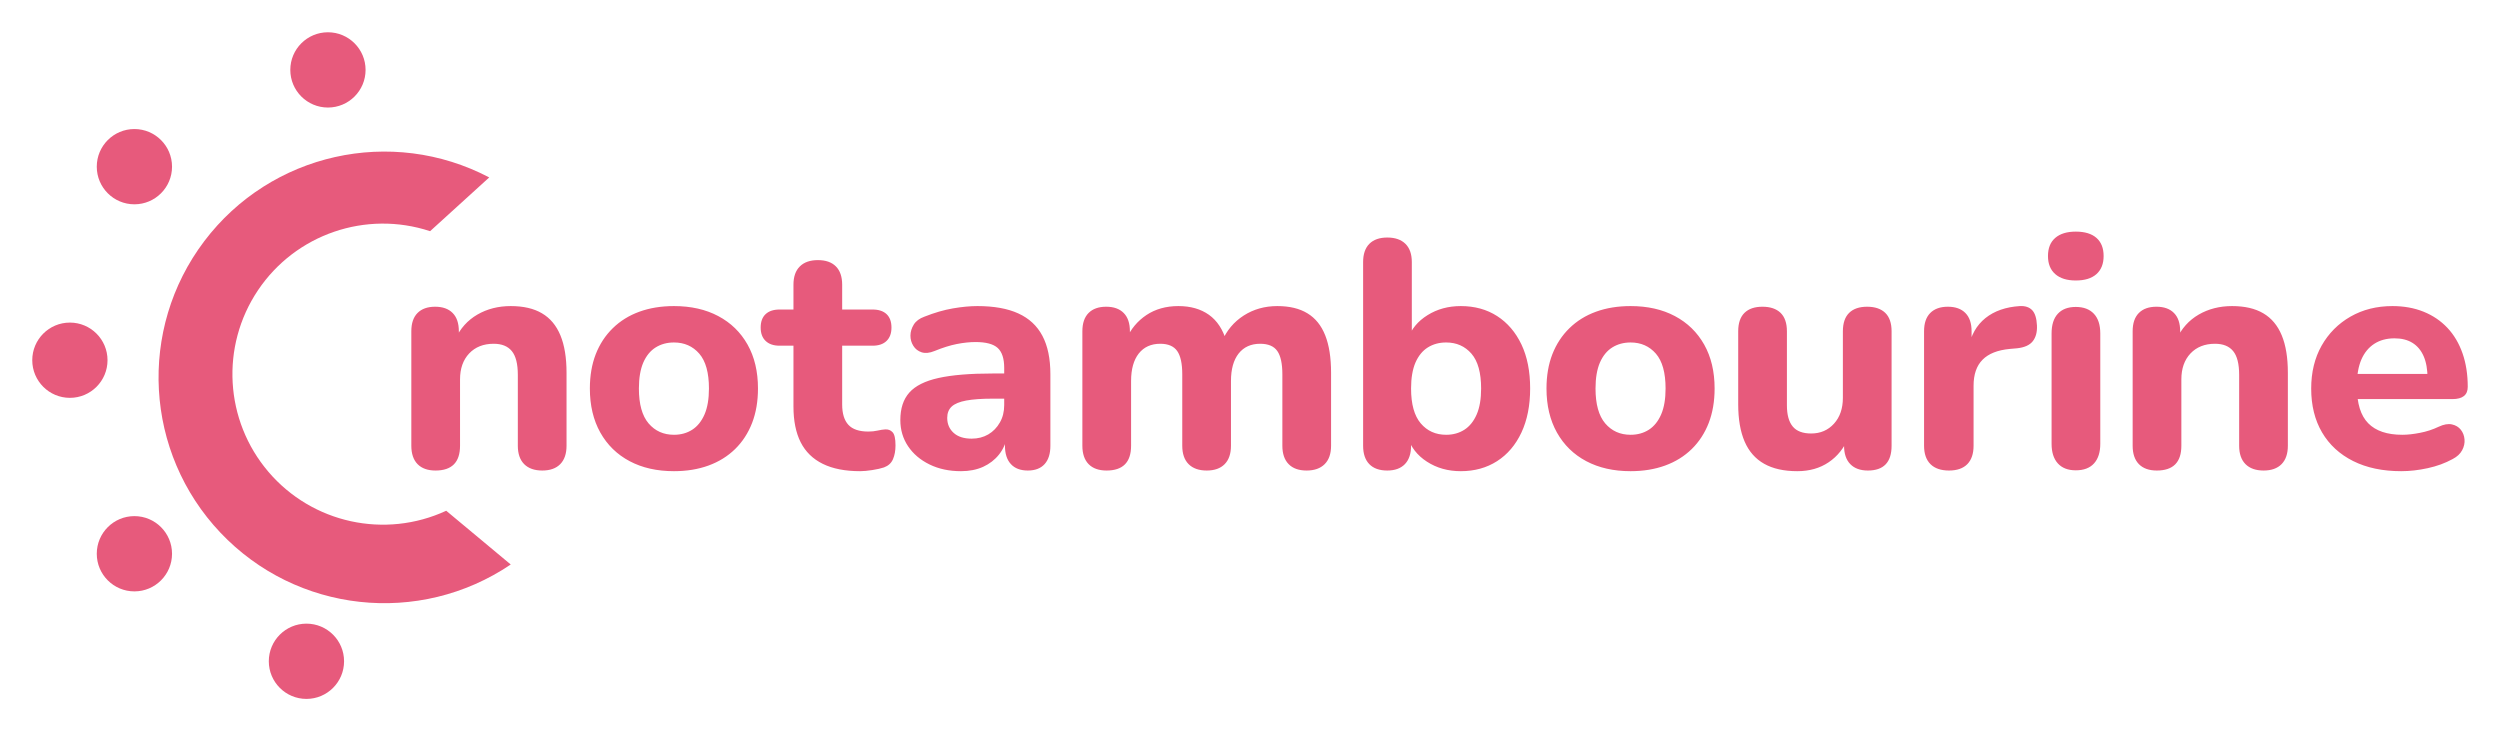
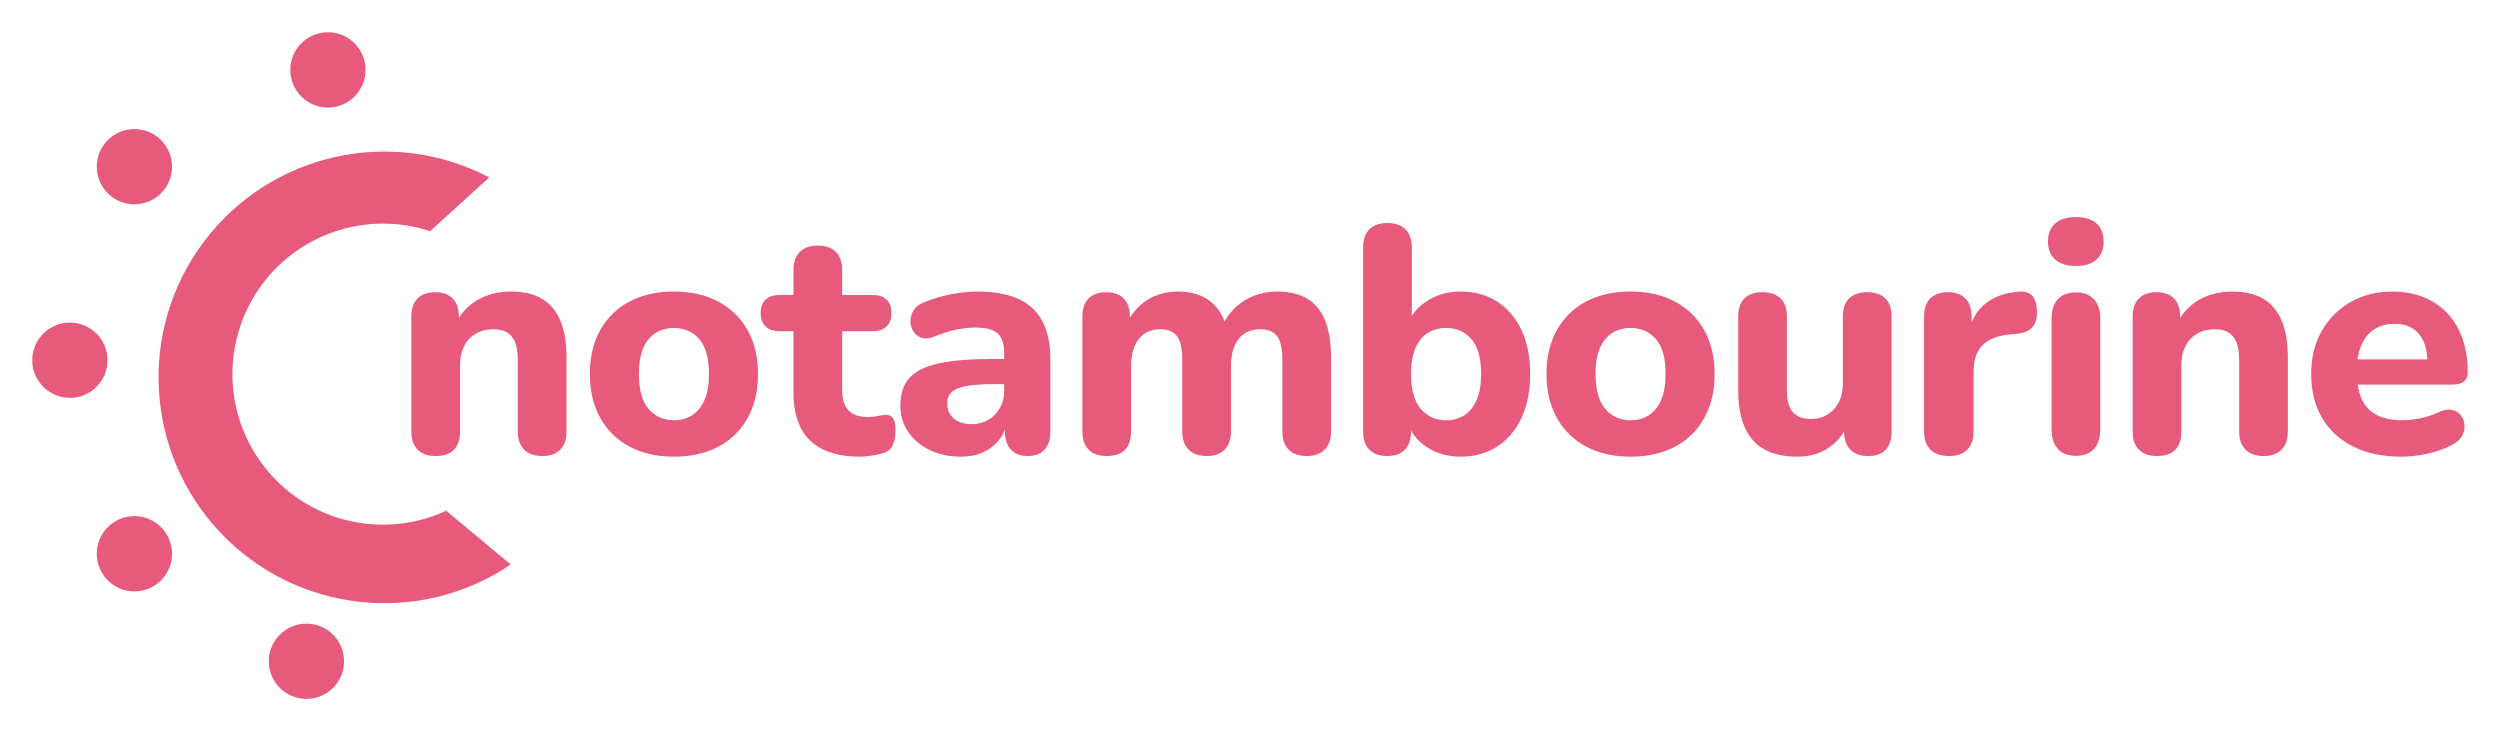
<svg xmlns="http://www.w3.org/2000/svg" width="465" height="136" viewBox="-11.00 -9.00 465.02 136.00" fill="#E75A7C">
  <path d="M 80,24 A 42,42 0 1,0 84,96 L 72,86 A 28,28 0 1,1 69,34 Z" />
  <circle cx="50" cy="4" r="7" />
  <circle cx="14" cy="22" r="7" />
  <circle cx="2" cy="58" r="7" />
  <circle cx="14" cy="94" r="7" />
  <circle cx="46" cy="114" r="7" />
-   <path d="M70.01 78.52Q67.84 78.52 66.67 77.33Q65.51 76.14 65.51 73.91V52.62Q65.51 50.38 66.66 49.22Q67.82 48.05 69.94 48.05Q72.05 48.05 73.20 49.22Q74.35 50.38 74.35 52.62V56.06L73.69 54.09Q75.06 51.10 77.80 49.51Q80.53 47.93 84.00 47.93Q87.54 47.93 89.82 49.28Q92.10 50.62 93.24 53.37Q94.38 56.12 94.38 60.33V73.91Q94.38 76.14 93.21 77.33Q92.04 78.52 89.87 78.52Q87.69 78.52 86.50 77.33Q85.32 76.14 85.32 73.91V60.72Q85.32 57.66 84.20 56.30Q83.09 54.94 80.83 54.94Q77.98 54.94 76.27 56.74Q74.57 58.55 74.57 61.56V73.91Q74.57 78.52 70.01 78.52Z M114.36 78.64Q109.63 78.64 106.12 76.78Q102.61 74.92 100.66 71.45Q98.72 67.98 98.72 63.26Q98.72 59.70 99.81 56.89Q100.91 54.07 102.98 52.05Q105.04 50.03 107.92 48.98Q110.80 47.93 114.36 47.93Q119.10 47.93 122.60 49.79Q126.11 51.65 128.05 55.09Q129.99 58.53 129.99 63.26Q129.99 66.82 128.90 69.66Q127.80 72.50 125.74 74.52Q123.67 76.54 120.79 77.59Q117.91 78.64 114.36 78.64ZM114.36 71.87Q116.29 71.87 117.76 70.93Q119.22 69.99 120.05 68.08Q120.87 66.18 120.87 63.26Q120.87 58.86 119.07 56.78Q117.26 54.70 114.36 54.70Q112.44 54.70 110.96 55.62Q109.49 56.54 108.66 58.43Q107.84 60.33 107.84 63.26Q107.84 67.63 109.64 69.75Q111.45 71.87 114.36 71.87Z M149.00 78.64Q144.82 78.64 142.05 77.28Q139.28 75.92 137.93 73.26Q136.59 70.60 136.59 66.61V55.30H134.01Q132.33 55.30 131.41 54.41Q130.49 53.53 130.49 51.93Q130.49 50.29 131.41 49.43Q132.33 48.57 134.01 48.57H136.59V43.95Q136.59 41.72 137.78 40.55Q138.96 39.38 141.14 39.38Q143.32 39.38 144.48 40.55Q145.65 41.72 145.65 43.95V48.57H151.30Q153.00 48.57 153.91 49.43Q154.82 50.29 154.82 51.93Q154.82 53.53 153.91 54.41Q153.00 55.30 151.30 55.30H145.65V66.23Q145.65 68.77 146.81 70.02Q147.96 71.27 150.52 71.27Q151.45 71.27 152.23 71.09Q153.01 70.91 153.64 70.87Q154.48 70.81 155.02 71.39Q155.57 71.96 155.57 73.84Q155.57 75.33 155.10 76.41Q154.64 77.49 153.43 77.94Q152.61 78.22 151.27 78.43Q149.92 78.64 149.00 78.64Z M167.75 78.64Q164.45 78.64 161.90 77.39Q159.34 76.14 157.90 73.99Q156.47 71.85 156.47 69.13Q156.47 65.89 158.15 64.01Q159.83 62.13 163.59 61.30Q167.35 60.47 173.61 60.47H176.76V65.15H173.64Q170.59 65.15 168.72 65.50Q166.85 65.85 166.02 66.62Q165.19 67.40 165.19 68.73Q165.19 70.43 166.38 71.51Q167.56 72.59 169.74 72.59Q171.47 72.59 172.83 71.80Q174.18 71.00 174.98 69.59Q175.79 68.19 175.79 66.35V59.43Q175.79 56.83 174.58 55.72Q173.37 54.62 170.46 54.62Q168.85 54.62 166.96 54.99Q165.06 55.37 162.82 56.29Q161.45 56.85 160.44 56.53Q159.43 56.20 158.89 55.33Q158.34 54.46 158.35 53.41Q158.36 52.36 158.97 51.37Q159.58 50.39 160.95 49.90Q163.75 48.79 166.25 48.36Q168.75 47.93 170.81 47.93Q175.43 47.93 178.42 49.30Q181.41 50.66 182.89 53.45Q184.38 56.25 184.38 60.62V73.91Q184.38 76.14 183.30 77.33Q182.22 78.52 180.18 78.52Q178.14 78.52 177.04 77.33Q175.93 76.14 175.93 73.91V71.68L176.35 72.08Q175.99 74.09 174.82 75.55Q173.66 77.01 171.87 77.83Q170.07 78.64 167.75 78.64Z M194.83 78.52Q192.66 78.52 191.49 77.33Q190.33 76.14 190.33 73.91V52.62Q190.33 50.38 191.48 49.22Q192.64 48.05 194.76 48.05Q196.87 48.05 198.02 49.22Q199.17 50.38 199.17 52.62V56.45L198.51 54.09Q199.73 51.28 202.24 49.60Q204.75 47.93 208.19 47.93Q211.58 47.93 213.87 49.55Q216.16 51.18 217.13 54.52H216.29Q217.59 51.46 220.34 49.69Q223.09 47.93 226.59 47.93Q229.99 47.93 232.20 49.28Q234.41 50.62 235.50 53.37Q236.59 56.12 236.59 60.33V73.91Q236.59 76.14 235.40 77.33Q234.21 78.52 232.04 78.52Q229.86 78.52 228.70 77.33Q227.53 76.14 227.53 73.91V60.63Q227.53 57.64 226.59 56.29Q225.65 54.94 223.40 54.94Q220.84 54.94 219.40 56.75Q217.97 58.57 217.97 61.87V73.91Q217.97 76.14 216.80 77.33Q215.63 78.52 213.46 78.52Q211.28 78.52 210.09 77.33Q208.91 76.14 208.91 73.91V60.63Q208.91 57.64 207.97 56.29Q207.02 54.94 204.82 54.94Q202.26 54.94 200.82 56.75Q199.39 58.57 199.39 61.87V73.91Q199.39 78.52 194.83 78.52Z M260.72 78.64Q257.15 78.64 254.42 76.87Q251.69 75.11 250.81 72.19L251.47 70.22V73.91Q251.47 76.14 250.32 77.33Q249.17 78.52 247.04 78.52Q244.86 78.52 243.70 77.33Q242.55 76.14 242.55 73.91V39.75Q242.55 37.52 243.71 36.35Q244.88 35.18 247.05 35.18Q249.23 35.18 250.42 36.35Q251.61 37.52 251.61 39.75V54.02H250.89Q251.83 51.30 254.53 49.62Q257.23 47.93 260.72 47.93Q264.59 47.93 267.48 49.79Q270.37 51.65 272.00 55.07Q273.62 58.48 273.62 63.26Q273.62 67.98 272.00 71.45Q270.37 74.92 267.46 76.78Q264.55 78.64 260.72 78.64ZM257.99 71.87Q259.92 71.87 261.39 70.93Q262.85 69.99 263.68 68.08Q264.50 66.18 264.50 63.26Q264.50 58.86 262.70 56.78Q260.89 54.70 257.99 54.70Q256.07 54.70 254.59 55.62Q253.12 56.54 252.29 58.43Q251.47 60.33 251.47 63.26Q251.47 67.63 253.27 69.75Q255.08 71.87 257.99 71.87Z M292.30 78.64Q287.57 78.64 284.06 76.78Q280.55 74.92 278.60 71.45Q276.66 67.98 276.66 63.26Q276.66 59.70 277.75 56.89Q278.85 54.07 280.92 52.05Q282.98 50.03 285.86 48.98Q288.74 47.93 292.30 47.93Q297.04 47.93 300.54 49.79Q304.05 51.65 305.99 55.09Q307.93 58.53 307.93 63.26Q307.93 66.82 306.84 69.66Q305.74 72.50 303.68 74.52Q301.61 76.54 298.73 77.59Q295.85 78.64 292.30 78.64ZM292.30 71.87Q294.23 71.87 295.70 70.93Q297.16 69.99 297.99 68.08Q298.81 66.18 298.81 63.26Q298.81 58.86 297.01 56.78Q295.20 54.70 292.30 54.70Q290.38 54.70 288.90 55.62Q287.43 56.54 286.60 58.43Q285.78 60.33 285.78 63.26Q285.78 67.63 287.58 69.75Q289.39 71.87 292.30 71.87Z M323.31 78.64Q319.58 78.64 317.14 77.26Q314.70 75.88 313.51 73.12Q312.32 70.35 312.32 66.20V52.62Q312.32 50.34 313.49 49.19Q314.66 48.05 316.83 48.05Q319.01 48.05 320.20 49.19Q321.38 50.34 321.38 52.62V66.39Q321.38 69.04 322.47 70.34Q323.55 71.63 325.89 71.63Q328.48 71.63 330.14 69.80Q331.79 67.98 331.79 64.99V52.62Q331.79 50.34 332.96 49.19Q334.13 48.05 336.30 48.05Q338.48 48.05 339.67 49.19Q340.85 50.34 340.85 52.62V73.91Q340.85 78.52 336.44 78.52Q334.33 78.52 333.17 77.33Q332.01 76.14 332.01 73.91V69.87L332.91 72.24Q331.61 75.33 329.15 76.98Q326.70 78.64 323.31 78.64Z M351.53 78.52Q349.28 78.52 348.08 77.33Q346.89 76.14 346.89 73.91V52.62Q346.89 50.38 348.04 49.22Q349.20 48.05 351.32 48.05Q353.43 48.05 354.58 49.22Q355.73 50.38 355.73 52.62V55.74H355.13Q355.84 52.14 358.31 50.16Q360.79 48.18 364.70 47.93Q366.19 47.85 367.00 48.69Q367.80 49.53 367.89 51.55Q367.97 53.38 367.11 54.47Q366.25 55.56 364.20 55.78L362.84 55.90Q359.43 56.22 357.77 57.91Q356.10 59.59 356.10 62.75V73.91Q356.10 76.14 354.94 77.33Q353.77 78.52 351.53 78.52Z M375.11 78.48Q372.94 78.48 371.77 77.19Q370.61 75.90 370.61 73.55V53.02Q370.61 50.62 371.77 49.36Q372.94 48.09 375.11 48.09Q377.29 48.09 378.48 49.36Q379.67 50.62 379.67 53.02V73.55Q379.67 75.90 378.51 77.19Q377.35 78.48 375.11 78.48ZM375.11 43.17Q372.64 43.17 371.29 41.98Q369.94 40.79 369.94 38.62Q369.94 36.42 371.29 35.25Q372.64 34.08 375.11 34.08Q377.63 34.08 378.96 35.25Q380.29 36.42 380.29 38.62Q380.29 40.79 378.96 41.98Q377.63 43.17 375.11 43.17Z M390.19 78.52Q388.02 78.52 386.85 77.33Q385.69 76.14 385.69 73.91V52.62Q385.69 50.38 386.84 49.22Q388.00 48.05 390.12 48.05Q392.23 48.05 393.38 49.22Q394.53 50.38 394.53 52.62V56.06L393.87 54.09Q395.24 51.10 397.98 49.51Q400.71 47.93 404.18 47.93Q407.72 47.93 410.00 49.28Q412.28 50.62 413.42 53.37Q414.56 56.12 414.56 60.33V73.91Q414.56 76.14 413.39 77.33Q412.22 78.52 410.05 78.52Q407.87 78.52 406.68 77.33Q405.50 76.14 405.50 73.91V60.72Q405.50 57.66 404.38 56.30Q403.27 54.94 401.01 54.94Q398.16 54.94 396.45 56.74Q394.75 58.55 394.75 61.56V73.91Q394.75 78.52 390.19 78.52Z M435.65 78.64Q430.47 78.64 426.71 76.76Q422.95 74.88 420.92 71.43Q418.90 67.98 418.90 63.28Q418.90 58.72 420.84 55.29Q422.79 51.85 426.21 49.89Q429.64 47.93 434.01 47.93Q437.22 47.93 439.81 48.98Q442.39 50.02 444.24 51.98Q446.08 53.94 447.05 56.72Q448.02 59.49 448.02 62.95Q448.02 64.09 447.31 64.66Q446.59 65.23 445.19 65.23H426.37V60.55H441.48L440.54 61.38Q440.54 58.90 439.82 57.26Q439.11 55.63 437.75 54.78Q436.40 53.93 434.40 53.93Q432.20 53.93 430.63 54.95Q429.06 55.97 428.23 57.88Q427.41 59.80 427.41 62.53V62.99Q427.41 67.59 429.51 69.73Q431.61 71.87 435.85 71.87Q437.30 71.87 439.13 71.51Q440.97 71.16 442.62 70.37Q444.03 69.71 445.08 69.94Q446.13 70.17 446.73 70.93Q447.33 71.69 447.42 72.72Q447.51 73.75 446.98 74.74Q446.45 75.74 445.22 76.38Q443.13 77.53 440.58 78.08Q438.03 78.64 435.65 78.64Z" />
+   <path d="M70.01 75.82Q67.84 75.82 66.67 74.63Q65.51 73.44 65.51 71.21V49.92Q65.51 47.68 66.66 46.52Q67.82 45.35 69.94 45.35Q72.05 45.35 73.20 46.52Q74.35 47.68 74.35 49.92V53.36L73.69 51.39Q75.06 48.40 77.80 46.81Q80.53 45.23 84.00 45.23Q87.54 45.23 89.82 46.58Q92.10 47.92 93.24 50.67Q94.38 53.42 94.38 57.63V71.21Q94.38 73.44 93.21 74.63Q92.04 75.82 89.87 75.82Q87.69 75.82 86.50 74.63Q85.32 73.44 85.32 71.21V58.02Q85.32 54.96 84.20 53.60Q83.09 52.24 80.83 52.24Q77.98 52.24 76.27 54.04Q74.57 55.85 74.57 58.86V71.21Q74.57 75.82 70.01 75.82Z M114.36 75.94Q109.63 75.94 106.12 74.08Q102.61 72.22 100.66 68.75Q98.72 65.28 98.72 60.56Q98.72 57.00 99.81 54.19Q100.91 51.37 102.98 49.35Q105.04 47.33 107.92 46.28Q110.80 45.23 114.36 45.23Q119.10 45.23 122.60 47.09Q126.11 48.95 128.05 52.39Q129.99 55.83 129.99 60.56Q129.99 64.12 128.90 66.96Q127.80 69.80 125.74 71.82Q123.67 73.84 120.79 74.89Q117.91 75.94 114.36 75.94ZM114.36 69.17Q116.29 69.17 117.76 68.23Q119.22 67.29 120.05 65.38Q120.87 63.48 120.87 60.56Q120.87 56.16 119.07 54.08Q117.26 52.00 114.36 52.00Q112.44 52.00 110.96 52.92Q109.49 53.84 108.66 55.73Q107.84 57.63 107.84 60.56Q107.84 64.93 109.64 67.05Q111.45 69.17 114.36 69.17Z M149.00 75.94Q144.82 75.94 142.05 74.58Q139.28 73.22 137.93 70.56Q136.59 67.90 136.59 63.91V52.60H134.01Q132.33 52.60 131.41 51.71Q130.49 50.83 130.49 49.23Q130.49 47.59 131.41 46.73Q132.33 45.87 134.01 45.87H136.59V41.25Q136.59 39.02 137.78 37.85Q138.96 36.68 141.14 36.68Q143.32 36.68 144.48 37.85Q145.65 39.02 145.65 41.25V45.87H151.30Q153.00 45.87 153.91 46.73Q154.82 47.59 154.82 49.23Q154.82 50.83 153.91 51.71Q153.00 52.60 151.30 52.60H145.65V63.53Q145.65 66.07 146.81 67.32Q147.96 68.57 150.52 68.57Q151.45 68.57 152.23 68.39Q153.01 68.21 153.64 68.17Q154.48 68.11 155.02 68.69Q155.57 69.26 155.57 71.14Q155.57 72.63 155.10 73.71Q154.64 74.79 153.43 75.24Q152.61 75.52 151.27 75.73Q149.92 75.94 149.00 75.94Z M167.75 75.94Q164.45 75.94 161.90 74.69Q159.34 73.44 157.90 71.29Q156.47 69.15 156.47 66.43Q156.47 63.19 158.15 61.31Q159.83 59.43 163.59 58.60Q167.35 57.77 173.61 57.77H176.76V62.45H173.64Q170.59 62.45 168.72 62.80Q166.85 63.15 166.02 63.92Q165.19 64.70 165.19 66.03Q165.19 67.73 166.38 68.81Q167.56 69.89 169.74 69.89Q171.47 69.89 172.83 69.10Q174.18 68.30 174.98 66.89Q175.79 65.49 175.79 63.65V56.73Q175.79 54.13 174.58 53.02Q173.37 51.92 170.46 51.92Q168.85 51.92 166.96 52.29Q165.06 52.67 162.82 53.59Q161.45 54.15 160.44 53.83Q159.43 53.50 158.89 52.63Q158.34 51.76 158.35 50.71Q158.36 49.66 158.97 48.67Q159.58 47.69 160.95 47.20Q163.75 46.09 166.25 45.66Q168.75 45.23 170.81 45.23Q175.43 45.23 178.42 46.60Q181.41 47.96 182.89 50.75Q184.38 53.55 184.38 57.92V71.21Q184.38 73.44 183.30 74.63Q182.22 75.82 180.18 75.82Q178.14 75.82 177.04 74.63Q175.93 73.44 175.93 71.21V68.98L176.35 69.38Q175.99 71.39 174.82 72.85Q173.66 74.31 171.87 75.13Q170.07 75.94 167.75 75.94Z M194.83 75.82Q192.66 75.82 191.49 74.63Q190.33 73.44 190.33 71.21V49.92Q190.33 47.68 191.48 46.52Q192.64 45.35 194.76 45.35Q196.87 45.35 198.02 46.52Q199.17 47.68 199.17 49.92V53.75L198.51 51.39Q199.73 48.58 202.24 46.90Q204.75 45.23 208.19 45.23Q211.58 45.23 213.87 46.85Q216.16 48.48 217.13 51.82H216.29Q217.59 48.76 220.34 46.99Q223.09 45.23 226.59 45.23Q229.99 45.23 232.20 46.58Q234.41 47.92 235.50 50.67Q236.59 53.42 236.59 57.63V71.21Q236.59 73.44 235.40 74.63Q234.21 75.82 232.04 75.82Q229.86 75.82 228.70 74.63Q227.53 73.44 227.53 71.21V57.93Q227.53 54.94 226.59 53.59Q225.65 52.24 223.40 52.24Q220.84 52.24 219.40 54.05Q217.97 55.87 217.97 59.17V71.21Q217.97 73.44 216.80 74.63Q215.63 75.82 213.46 75.82Q211.28 75.82 210.09 74.63Q208.91 73.44 208.91 71.21V57.93Q208.91 54.94 207.97 53.59Q207.02 52.24 204.82 52.24Q202.26 52.24 200.82 54.05Q199.39 55.87 199.39 59.17V71.21Q199.39 75.82 194.83 75.82Z M260.72 75.94Q257.15 75.94 254.42 74.17Q251.69 72.41 250.81 69.49L251.47 67.52V71.21Q251.47 73.44 250.32 74.63Q249.17 75.82 247.04 75.82Q244.86 75.82 243.70 74.63Q242.55 73.44 242.55 71.21V37.05Q242.55 34.82 243.71 33.65Q244.88 32.48 247.05 32.48Q249.23 32.48 250.42 33.65Q251.61 34.82 251.61 37.05V51.32H250.89Q251.83 48.60 254.53 46.92Q257.23 45.23 260.72 45.23Q264.59 45.23 267.48 47.09Q270.37 48.95 272.00 52.37Q273.62 55.78 273.62 60.56Q273.62 65.28 272.00 68.75Q270.37 72.22 267.46 74.08Q264.55 75.94 260.72 75.94ZM257.99 69.17Q259.92 69.17 261.39 68.23Q262.85 67.29 263.68 65.38Q264.50 63.48 264.50 60.56Q264.50 56.16 262.70 54.08Q260.89 52.00 257.99 52.00Q256.07 52.00 254.59 52.92Q253.12 53.84 252.29 55.73Q251.47 57.63 251.47 60.56Q251.47 64.93 253.27 67.05Q255.08 69.17 257.99 69.17Z M292.30 75.94Q287.57 75.94 284.06 74.08Q280.55 72.22 278.60 68.75Q276.66 65.28 276.66 60.56Q276.66 57.00 277.75 54.19Q278.85 51.37 280.92 49.35Q282.98 47.33 285.86 46.28Q288.74 45.23 292.30 45.23Q297.04 45.23 300.54 47.09Q304.05 48.95 305.99 52.39Q307.93 55.83 307.93 60.56Q307.93 64.12 306.84 66.96Q305.74 69.80 303.68 71.82Q301.61 73.84 298.73 74.89Q295.85 75.94 292.30 75.94ZM292.30 69.17Q294.23 69.17 295.70 68.23Q297.16 67.29 297.99 65.38Q298.81 63.48 298.81 60.56Q298.81 56.16 297.01 54.08Q295.20 52.00 292.30 52.00Q290.38 52.00 288.90 52.92Q287.43 53.84 286.60 55.73Q285.78 57.63 285.78 60.56Q285.78 64.93 287.58 67.05Q289.39 69.17 292.30 69.17Z M323.31 75.94Q319.58 75.94 317.14 74.56Q314.70 73.18 313.51 70.42Q312.32 67.65 312.32 63.50V49.92Q312.32 47.64 313.49 46.49Q314.66 45.35 316.83 45.35Q319.01 45.35 320.20 46.49Q321.38 47.64 321.38 49.92V63.69Q321.38 66.34 322.47 67.64Q323.55 68.93 325.89 68.93Q328.48 68.93 330.14 67.10Q331.79 65.28 331.79 62.29V49.92Q331.79 47.64 332.96 46.49Q334.13 45.35 336.30 45.35Q338.48 45.35 339.67 46.49Q340.85 47.64 340.85 49.92V71.21Q340.85 75.82 336.44 75.82Q334.33 75.82 333.17 74.63Q332.01 73.44 332.01 71.21V67.17L332.91 69.54Q331.61 72.63 329.15 74.28Q326.70 75.94 323.31 75.94Z M351.53 75.82Q349.28 75.82 348.08 74.63Q346.89 73.44 346.89 71.21V49.92Q346.89 47.68 348.04 46.52Q349.20 45.35 351.32 45.35Q353.43 45.35 354.58 46.52Q355.73 47.68 355.73 49.92V53.04H355.13Q355.84 49.44 358.31 47.46Q360.79 45.48 364.70 45.23Q366.19 45.15 367.00 45.99Q367.80 46.83 367.89 48.85Q367.97 50.68 367.11 51.77Q366.25 52.86 364.20 53.08L362.84 53.20Q359.43 53.52 357.77 55.21Q356.10 56.89 356.10 60.05V71.21Q356.10 73.44 354.94 74.63Q353.77 75.82 351.53 75.82Z M375.11 75.78Q372.94 75.78 371.77 74.49Q370.61 73.20 370.61 70.85V50.32Q370.61 47.92 371.77 46.66Q372.94 45.39 375.11 45.39Q377.29 45.39 378.48 46.66Q379.67 47.92 379.67 50.32V70.85Q379.67 73.20 378.51 74.49Q377.35 75.78 375.11 75.78ZM375.11 40.47Q372.64 40.47 371.29 39.28Q369.94 38.09 369.94 35.92Q369.94 33.72 371.29 32.55Q372.64 31.38 375.11 31.38Q377.63 31.38 378.96 32.55Q380.29 33.72 380.29 35.92Q380.29 38.09 378.96 39.28Q377.63 40.47 375.11 40.47Z M390.19 75.82Q388.02 75.82 386.85 74.63Q385.69 73.44 385.69 71.21V49.92Q385.69 47.68 386.84 46.52Q388.00 45.35 390.12 45.35Q392.23 45.35 393.38 46.52Q394.53 47.68 394.53 49.92V53.36L393.87 51.39Q395.24 48.40 397.98 46.81Q400.71 45.23 404.18 45.23Q407.72 45.23 410.00 46.58Q412.28 47.92 413.42 50.67Q414.56 53.42 414.56 57.63V71.21Q414.56 73.44 413.39 74.63Q412.22 75.82 410.05 75.82Q407.87 75.82 406.68 74.63Q405.50 73.44 405.50 71.21V58.02Q405.50 54.96 404.38 53.60Q403.27 52.24 401.01 52.24Q398.16 52.24 396.45 54.04Q394.75 55.85 394.75 58.86V71.21Q394.75 75.82 390.19 75.82Z M435.65 75.94Q430.47 75.94 426.71 74.06Q422.95 72.18 420.92 68.73Q418.90 65.28 418.90 60.58Q418.90 56.02 420.84 52.59Q422.79 49.15 426.21 47.19Q429.64 45.23 434.01 45.23Q437.22 45.23 439.81 46.28Q442.39 47.32 444.24 49.28Q446.08 51.24 447.05 54.02Q448.02 56.79 448.02 60.25Q448.02 61.39 447.31 61.96Q446.59 62.53 445.19 62.53H426.37V57.85H441.48L440.54 58.68Q440.54 56.20 439.82 54.56Q439.11 52.93 437.75 52.08Q436.40 51.23 434.40 51.23Q432.20 51.23 430.63 52.25Q429.06 53.27 428.23 55.18Q427.41 57.10 427.41 59.83V60.29Q427.41 64.89 429.51 67.03Q431.61 69.17 435.85 69.17Q437.30 69.17 439.13 68.81Q440.97 68.46 442.62 67.67Q444.03 67.01 445.08 67.24Q446.13 67.47 446.73 68.23Q447.33 68.99 447.42 70.02Q447.51 71.05 446.98 72.04Q446.45 73.04 445.22 73.68Q443.13 74.83 440.58 75.38Q438.03 75.94 435.65 75.94Z" />
</svg>
